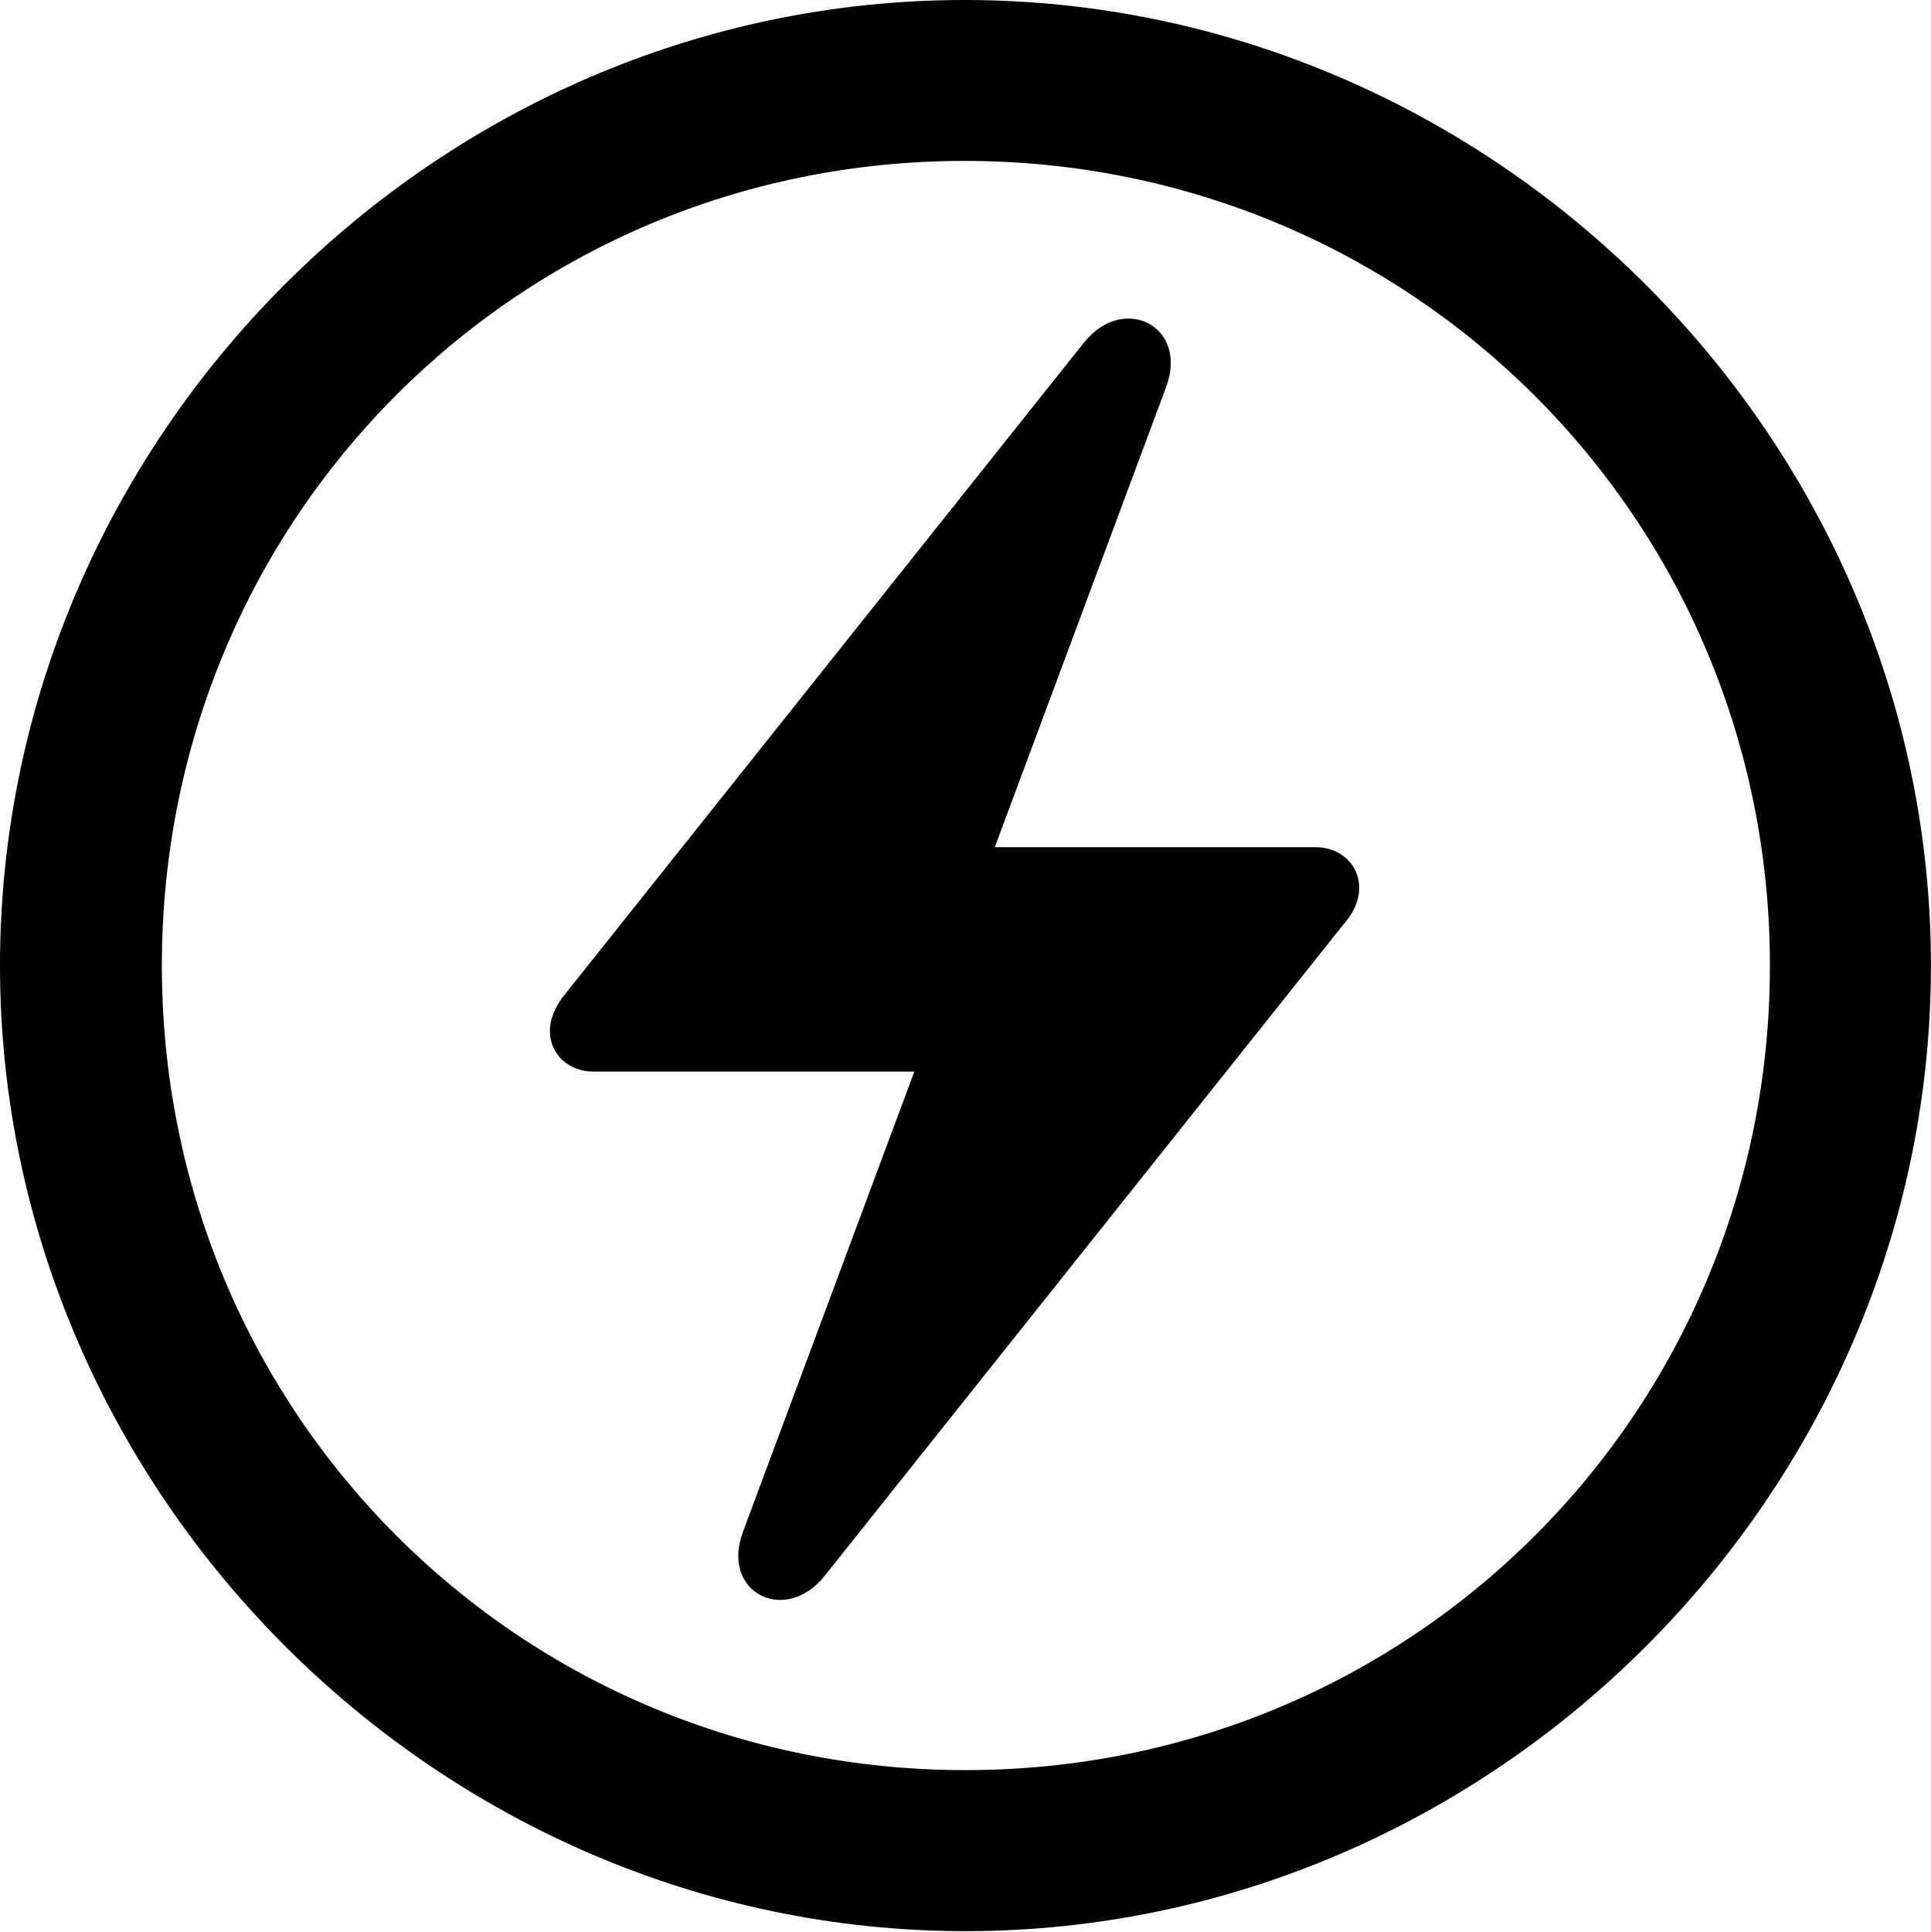
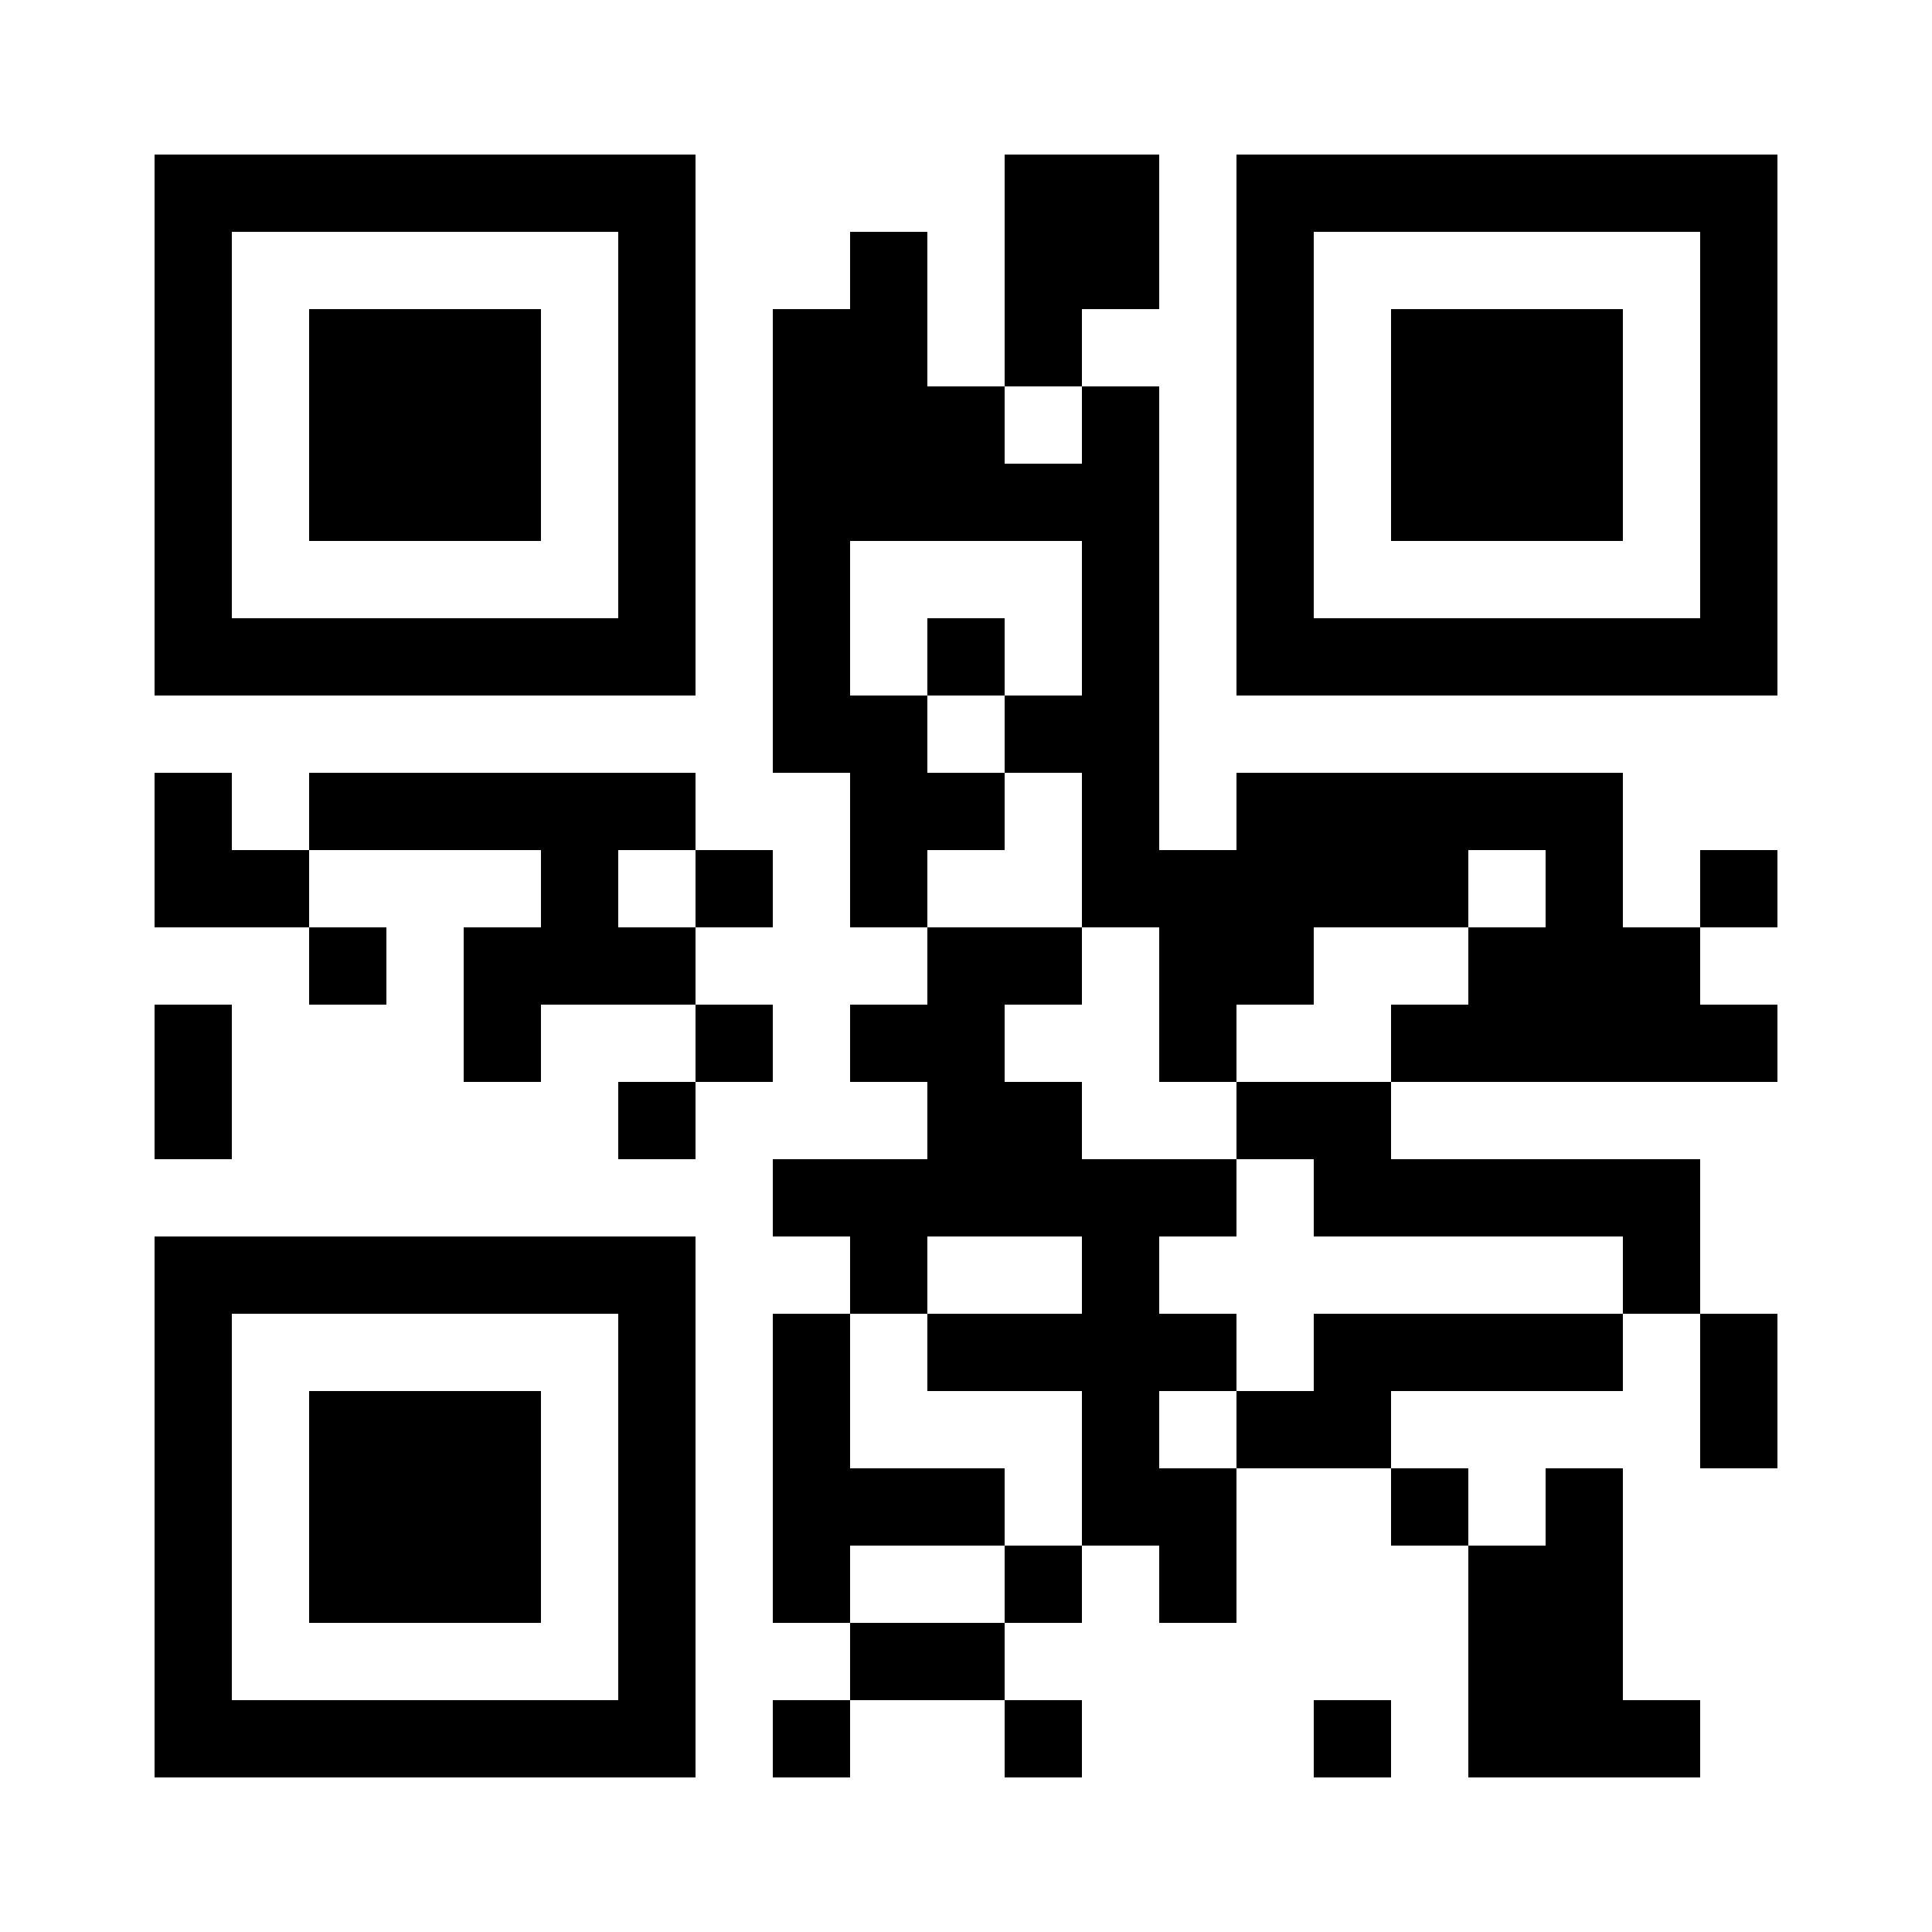
- <svg xmlns="http://www.w3.org/2000/svg" version="1.1" viewBox="0 0 15.938 15.945">
-   <path d="M7.969 15.938C12.328 15.938 15.938 12.32 15.938 7.969C15.938 3.609 12.32 0 7.961 0C3.609 0 0 3.609 0 7.969C0 12.32 3.617 15.938 7.969 15.938ZM7.969 14.609C4.281 14.609 1.336 11.656 1.336 7.969C1.336 4.281 4.273 1.328 7.961 1.328C11.648 1.328 14.609 4.281 14.609 7.969C14.609 11.656 11.656 14.609 7.969 14.609Z" />
-   <path d="M4.539 8.508C4.539 8.703 4.695 8.844 4.898 8.844L7.547 8.844L6.133 12.641C5.945 13.141 6.477 13.414 6.805 13.008L11.086 7.633C11.172 7.539 11.219 7.43 11.219 7.328C11.219 7.133 11.062 6.992 10.859 6.992L8.211 6.992L9.625 3.195C9.812 2.695 9.281 2.422 8.953 2.82L4.672 8.195C4.586 8.297 4.539 8.406 4.539 8.508Z" />
+ <svg xmlns="http://www.w3.org/2000/svg" version="1.1" viewBox="0 0 25 25">
+   <path d="M2,2h1v1h-1zM3,2h1v1h-1zM4,2h1v1h-1zM5,2h1v1h-1zM6,2h1v1h-1zM7,2h1v1h-1zM8,2h1v1h-1zM13,2h1v1h-1zM14,2h1v1h-1zM16,2h1v1h-1zM17,2h1v1h-1zM18,2h1v1h-1zM19,2h1v1h-1zM20,2h1v1h-1zM21,2h1v1h-1zM22,2h1v1h-1zM2,3h1v1h-1zM8,3h1v1h-1zM11,3h1v1h-1zM13,3h1v1h-1zM14,3h1v1h-1zM16,3h1v1h-1zM22,3h1v1h-1zM2,4h1v1h-1zM4,4h1v1h-1zM5,4h1v1h-1zM6,4h1v1h-1zM8,4h1v1h-1zM10,4h1v1h-1zM11,4h1v1h-1zM13,4h1v1h-1zM16,4h1v1h-1zM18,4h1v1h-1zM19,4h1v1h-1zM20,4h1v1h-1zM22,4h1v1h-1zM2,5h1v1h-1zM4,5h1v1h-1zM5,5h1v1h-1zM6,5h1v1h-1zM8,5h1v1h-1zM10,5h1v1h-1zM11,5h1v1h-1zM12,5h1v1h-1zM14,5h1v1h-1zM16,5h1v1h-1zM18,5h1v1h-1zM19,5h1v1h-1zM20,5h1v1h-1zM22,5h1v1h-1zM2,6h1v1h-1zM4,6h1v1h-1zM5,6h1v1h-1zM6,6h1v1h-1zM8,6h1v1h-1zM10,6h1v1h-1zM11,6h1v1h-1zM12,6h1v1h-1zM13,6h1v1h-1zM14,6h1v1h-1zM16,6h1v1h-1zM18,6h1v1h-1zM19,6h1v1h-1zM20,6h1v1h-1zM22,6h1v1h-1zM2,7h1v1h-1zM8,7h1v1h-1zM10,7h1v1h-1zM14,7h1v1h-1zM16,7h1v1h-1zM22,7h1v1h-1zM2,8h1v1h-1zM3,8h1v1h-1zM4,8h1v1h-1zM5,8h1v1h-1zM6,8h1v1h-1zM7,8h1v1h-1zM8,8h1v1h-1zM10,8h1v1h-1zM12,8h1v1h-1zM14,8h1v1h-1zM16,8h1v1h-1zM17,8h1v1h-1zM18,8h1v1h-1zM19,8h1v1h-1zM20,8h1v1h-1zM21,8h1v1h-1zM22,8h1v1h-1zM10,9h1v1h-1zM11,9h1v1h-1zM13,9h1v1h-1zM14,9h1v1h-1zM2,10h1v1h-1zM4,10h1v1h-1zM5,10h1v1h-1zM6,10h1v1h-1zM7,10h1v1h-1zM8,10h1v1h-1zM11,10h1v1h-1zM12,10h1v1h-1zM14,10h1v1h-1zM16,10h1v1h-1zM17,10h1v1h-1zM18,10h1v1h-1zM19,10h1v1h-1zM20,10h1v1h-1zM2,11h1v1h-1zM3,11h1v1h-1zM7,11h1v1h-1zM9,11h1v1h-1zM11,11h1v1h-1zM14,11h1v1h-1zM15,11h1v1h-1zM16,11h1v1h-1zM17,11h1v1h-1zM18,11h1v1h-1zM20,11h1v1h-1zM22,11h1v1h-1zM4,12h1v1h-1zM6,12h1v1h-1zM7,12h1v1h-1zM8,12h1v1h-1zM12,12h1v1h-1zM13,12h1v1h-1zM15,12h1v1h-1zM16,12h1v1h-1zM19,12h1v1h-1zM20,12h1v1h-1zM21,12h1v1h-1zM2,13h1v1h-1zM6,13h1v1h-1zM9,13h1v1h-1zM11,13h1v1h-1zM12,13h1v1h-1zM15,13h1v1h-1zM18,13h1v1h-1zM19,13h1v1h-1zM20,13h1v1h-1zM21,13h1v1h-1zM22,13h1v1h-1zM2,14h1v1h-1zM8,14h1v1h-1zM12,14h1v1h-1zM13,14h1v1h-1zM16,14h1v1h-1zM17,14h1v1h-1zM10,15h1v1h-1zM11,15h1v1h-1zM12,15h1v1h-1zM13,15h1v1h-1zM14,15h1v1h-1zM15,15h1v1h-1zM17,15h1v1h-1zM18,15h1v1h-1zM19,15h1v1h-1zM20,15h1v1h-1zM21,15h1v1h-1zM2,16h1v1h-1zM3,16h1v1h-1zM4,16h1v1h-1zM5,16h1v1h-1zM6,16h1v1h-1zM7,16h1v1h-1zM8,16h1v1h-1zM11,16h1v1h-1zM14,16h1v1h-1zM21,16h1v1h-1zM2,17h1v1h-1zM8,17h1v1h-1zM10,17h1v1h-1zM12,17h1v1h-1zM13,17h1v1h-1zM14,17h1v1h-1zM15,17h1v1h-1zM17,17h1v1h-1zM18,17h1v1h-1zM19,17h1v1h-1zM20,17h1v1h-1zM22,17h1v1h-1zM2,18h1v1h-1zM4,18h1v1h-1zM5,18h1v1h-1zM6,18h1v1h-1zM8,18h1v1h-1zM10,18h1v1h-1zM14,18h1v1h-1zM16,18h1v1h-1zM17,18h1v1h-1zM22,18h1v1h-1zM2,19h1v1h-1zM4,19h1v1h-1zM5,19h1v1h-1zM6,19h1v1h-1zM8,19h1v1h-1zM10,19h1v1h-1zM11,19h1v1h-1zM12,19h1v1h-1zM14,19h1v1h-1zM15,19h1v1h-1zM18,19h1v1h-1zM20,19h1v1h-1zM2,20h1v1h-1zM4,20h1v1h-1zM5,20h1v1h-1zM6,20h1v1h-1zM8,20h1v1h-1zM10,20h1v1h-1zM13,20h1v1h-1zM15,20h1v1h-1zM19,20h1v1h-1zM20,20h1v1h-1zM2,21h1v1h-1zM8,21h1v1h-1zM11,21h1v1h-1zM12,21h1v1h-1zM19,21h1v1h-1zM20,21h1v1h-1zM2,22h1v1h-1zM3,22h1v1h-1zM4,22h1v1h-1zM5,22h1v1h-1zM6,22h1v1h-1zM7,22h1v1h-1zM8,22h1v1h-1zM10,22h1v1h-1zM13,22h1v1h-1zM17,22h1v1h-1zM19,22h1v1h-1zM20,22h1v1h-1zM21,22h1v1h-1z" fill="#000000" />
</svg>
